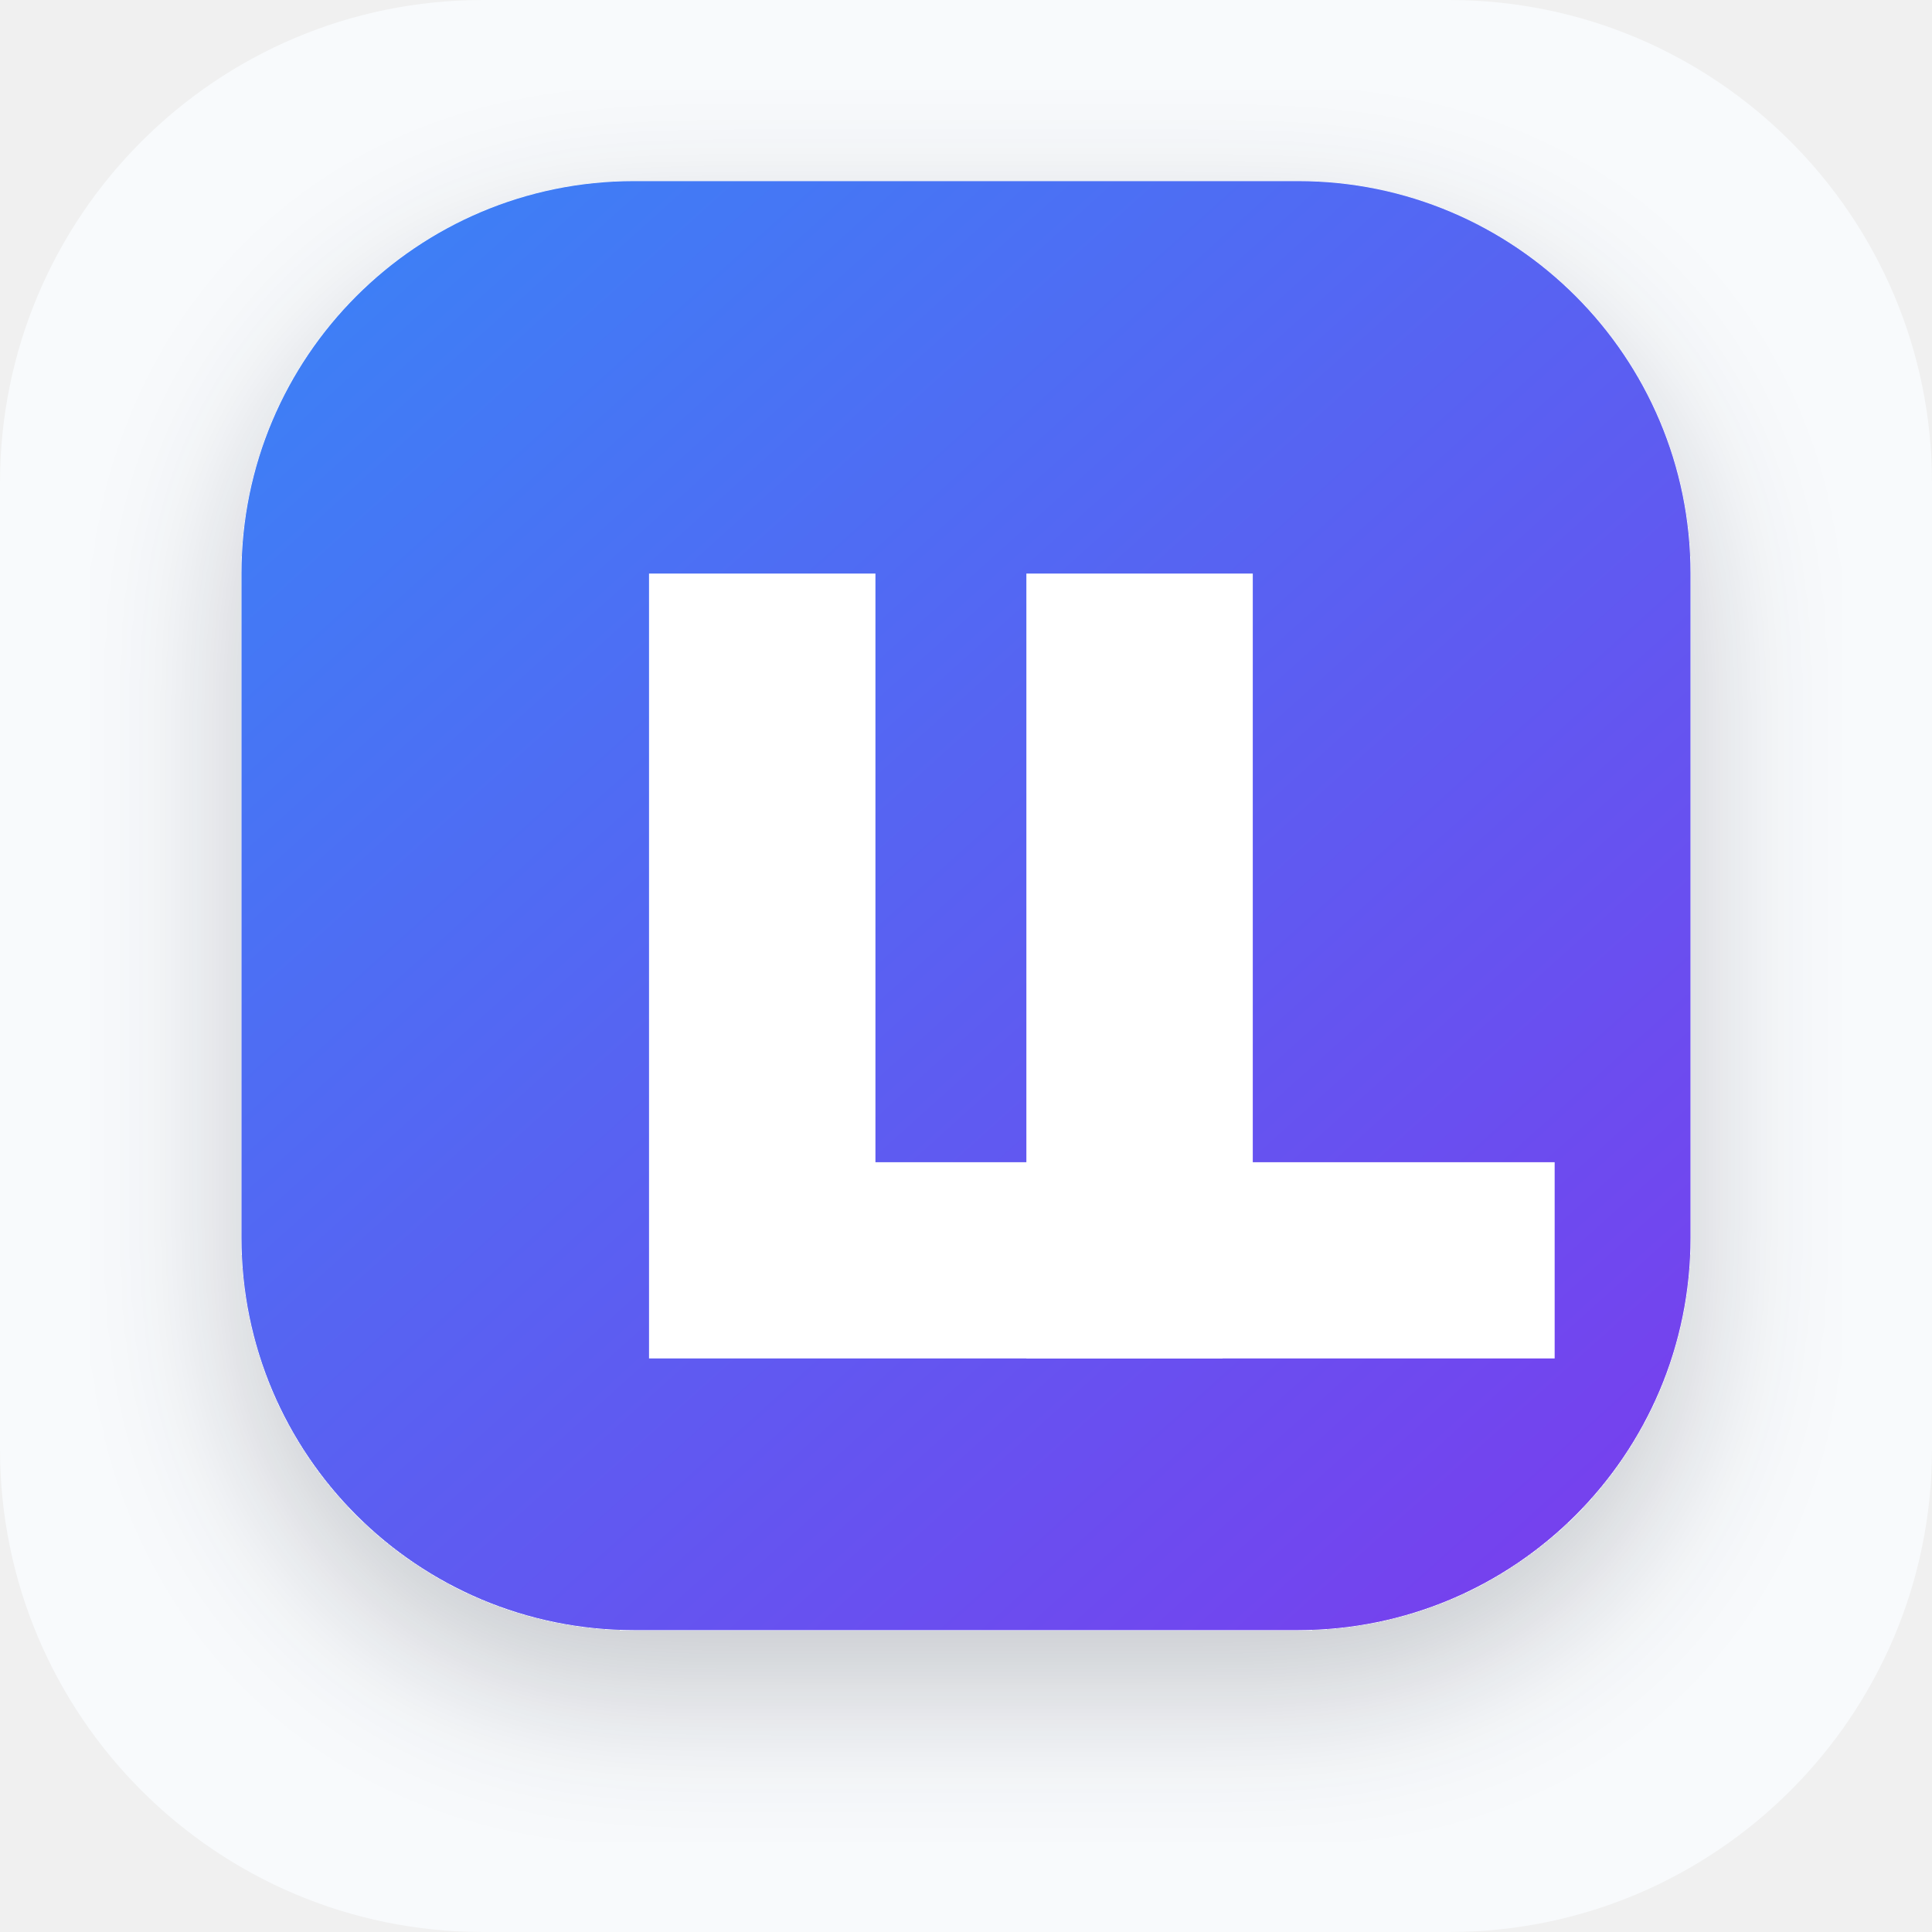
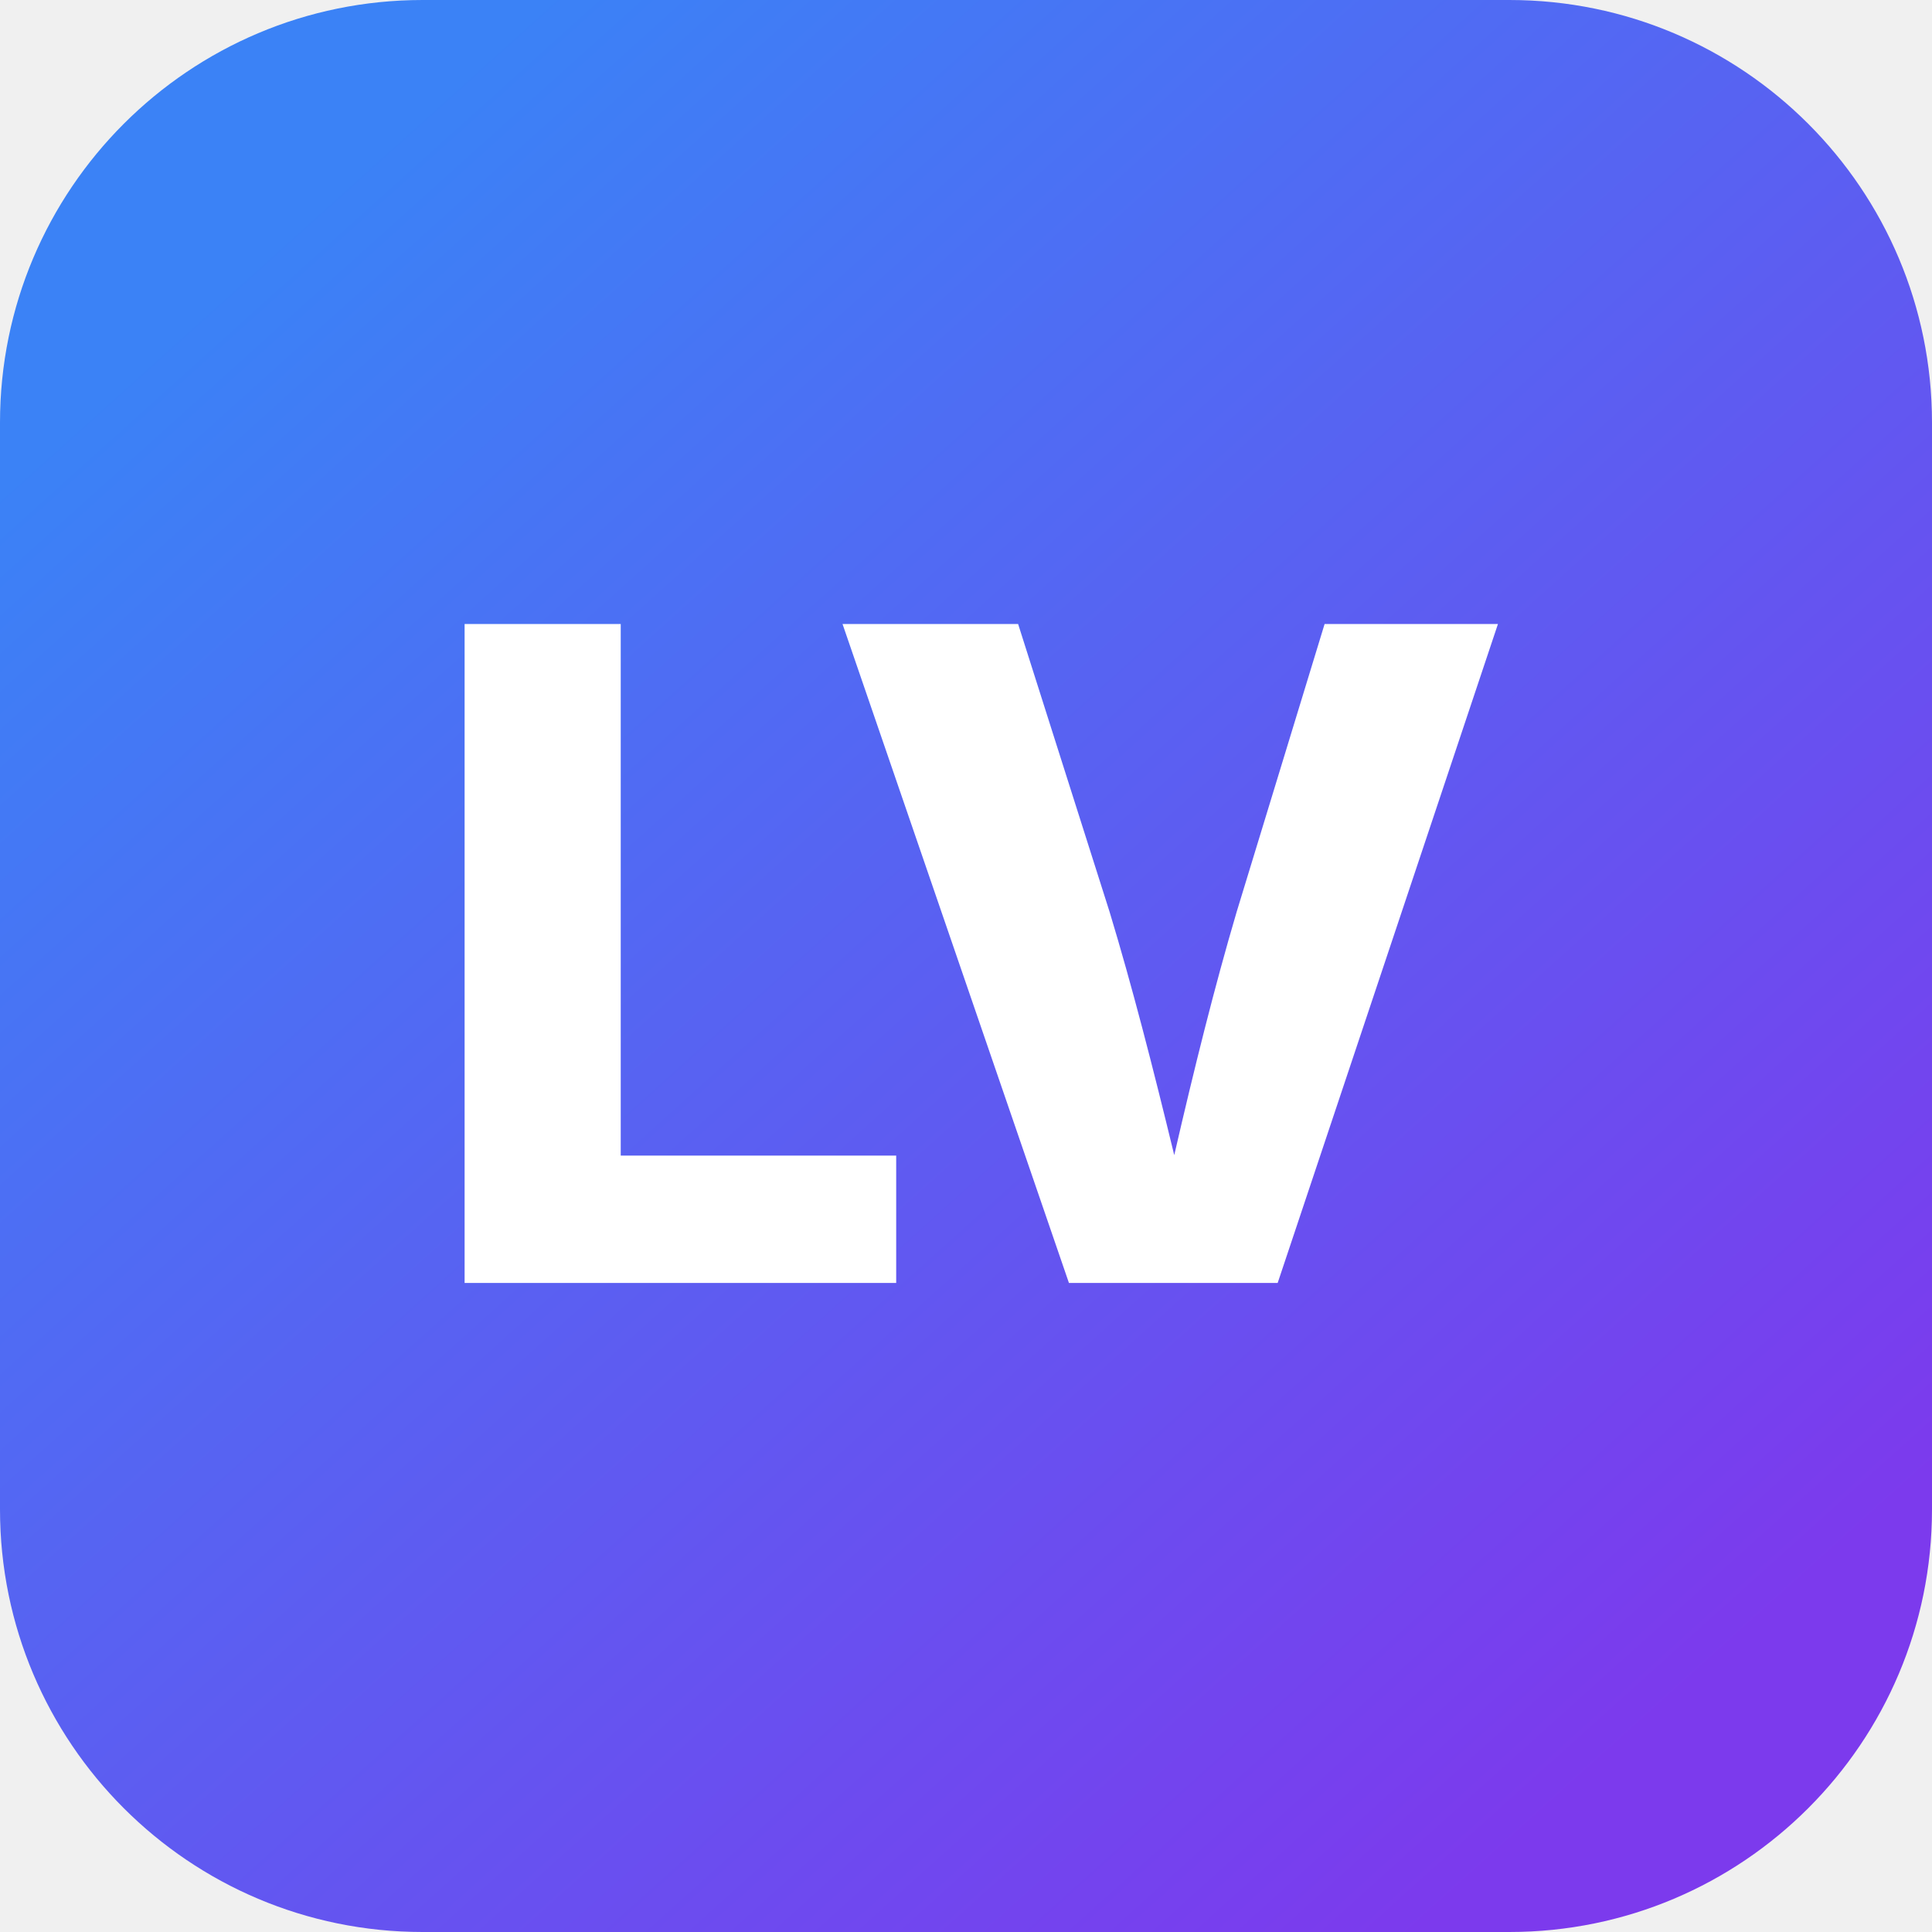
<svg xmlns="http://www.w3.org/2000/svg" width="256" height="256" viewBox="0 0 256 256" fill="none">
  <defs>
    <linearGradient id="bg" x1="40" y1="28" x2="220" y2="228" gradientUnits="userSpaceOnUse">
      <stop stop-color="#3B82F6" />
      <stop offset="1" stop-color="#7C3AED" />
    </linearGradient>
-     <filter id="shadow" x="12" y="12" width="232" height="232" filterUnits="userSpaceOnUse" color-interpolation-filters="sRGB">
-       <feFlood flood-opacity="0" result="BackgroundImageFix" />
-       <feColorMatrix in="SourceAlpha" type="matrix" values="0 0 0 0 0 0 0 0 0 0 0 0 0 0 0 0 0 0 127 0" result="hardAlpha" />
-       <feOffset dy="8" />
-       <feGaussianBlur stdDeviation="10" />
-       <feComposite in2="hardAlpha" operator="out" />
-       <feColorMatrix type="matrix" values="0 0 0 0 0.09 0 0 0 0 0.102 0 0 0 0 0.173 0 0 0 0.22 0" />
-       <feBlend mode="normal" in2="BackgroundImageFix" result="effect1_dropShadow_0_1" />
-       <feBlend mode="normal" in="SourceGraphic" in2="effect1_dropShadow_0_1" result="shape" />
-     </filter>
  </defs>
-   <rect width="256" height="256" rx="64" fill="#F8FAFC" />
-   <g filter="url(#shadow)">
-     <rect x="32" y="24" width="192" height="192" rx="52" fill="url(#bg)" />
-     <path d="M86 76H116V154H162V180H86V76Z" fill="white" />
-     <path d="M136 76H166V154H206V180H136V76Z" fill="white" />
-   </g>
+   <rect width="256" height="256" rx="56" fill="url(#bg)" />
+   <text x="128" y="170" text-anchor="middle" font-family="system-ui, -apple-system, sans-serif" font-weight="800" font-size="120" fill="white" letter-spacing="-4">LV</text>
</svg>
